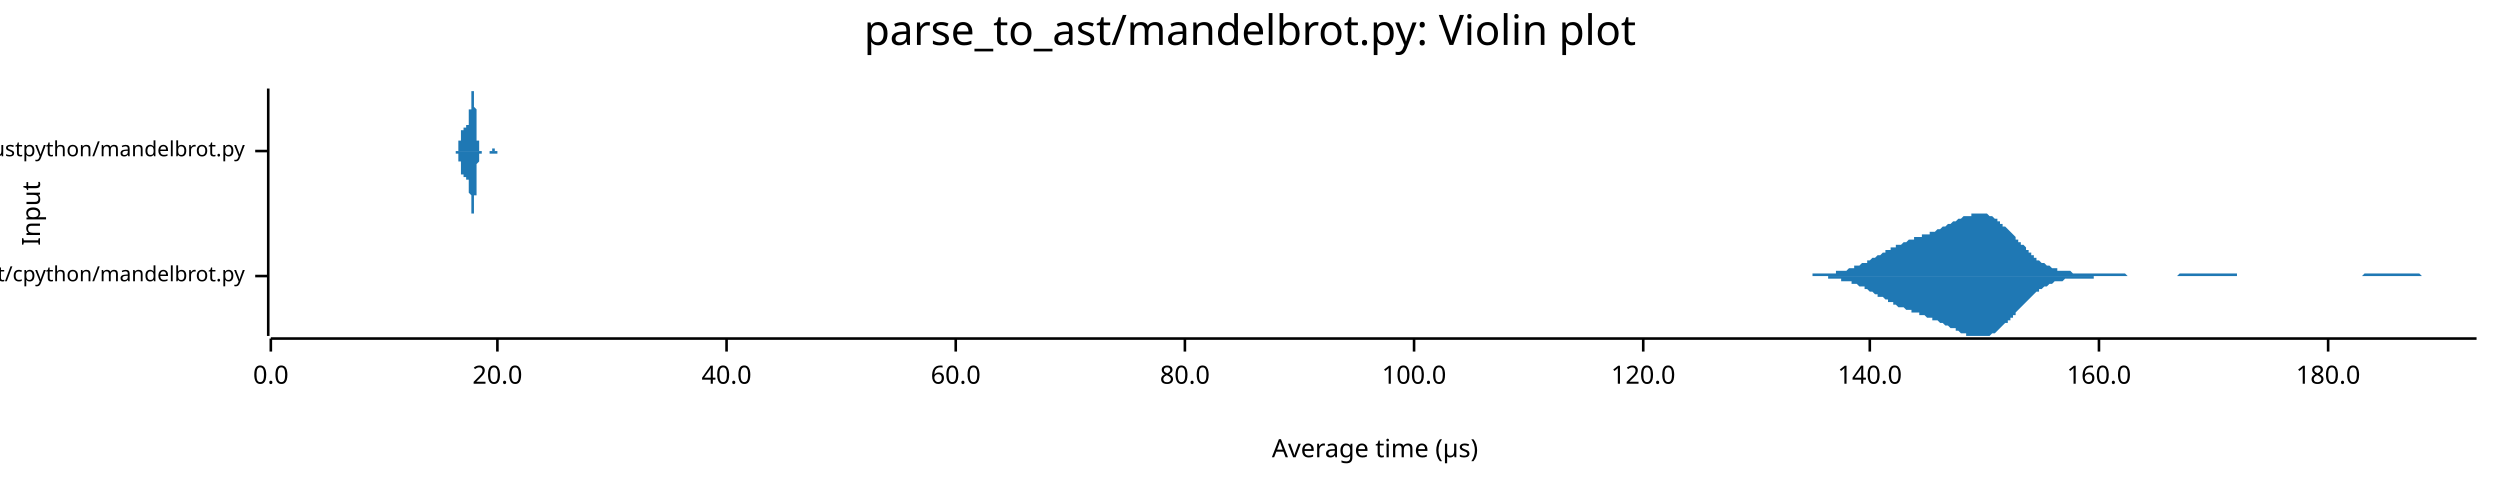
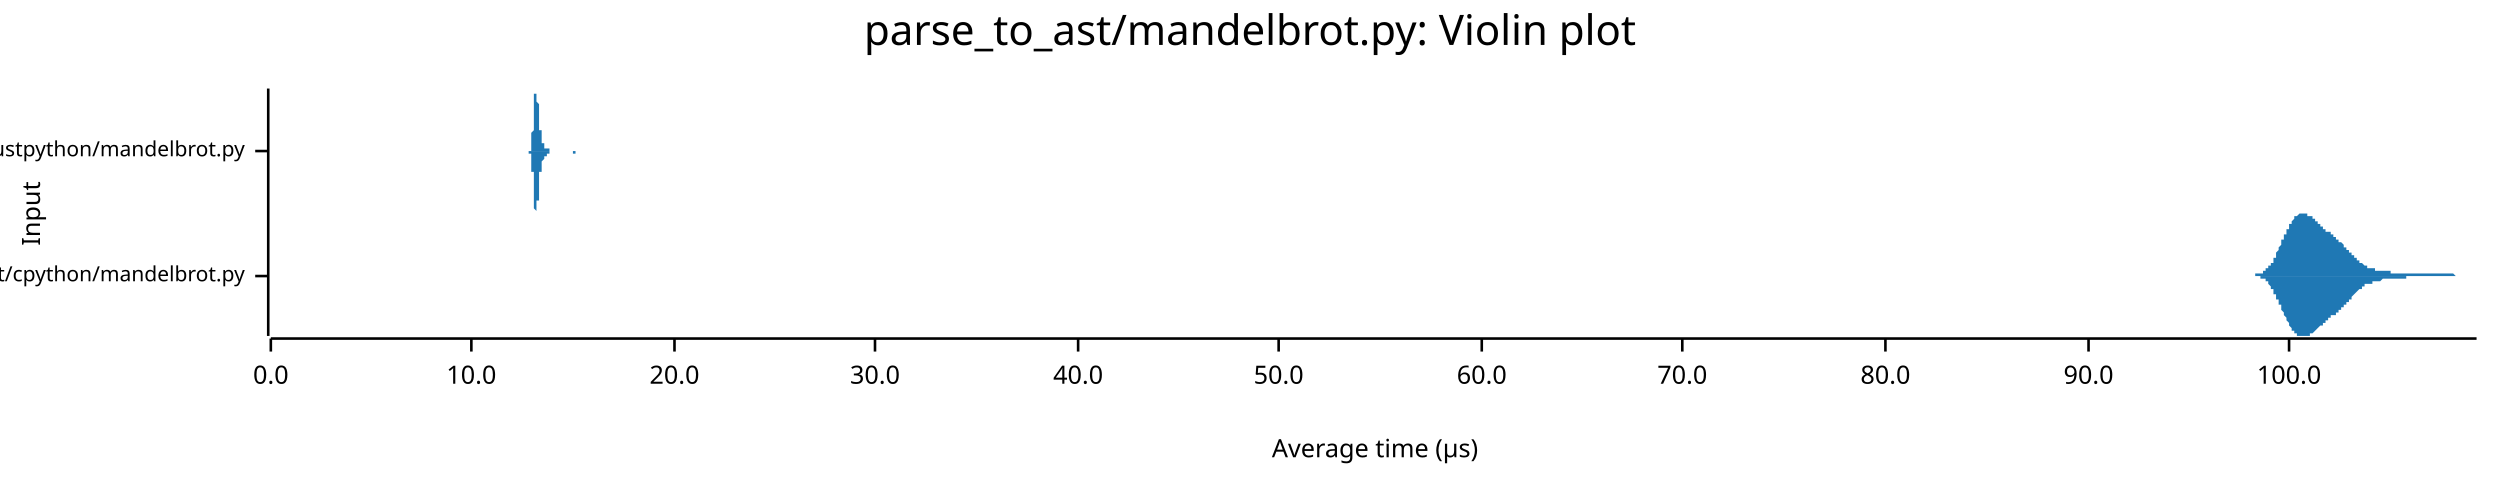
<svg xmlns="http://www.w3.org/2000/svg" width="960" height="186" viewBox="0 0 960 186">
  <text x="480" y="5" dy="0.76em" text-anchor="middle" font-family="sans-serif" font-size="16.129" opacity="1" fill="#000000">
parse_to_ast/mandelbrot.py: Violin plot
</text>
  <text x="8" y="82" dy="0.76em" text-anchor="middle" font-family="sans-serif" font-size="9.677" opacity="1" fill="#000000" transform="rotate(270, 8, 82)">
Input
</text>
  <text x="528" y="178" dy="-0.5ex" text-anchor="middle" font-family="sans-serif" font-size="9.677" opacity="1" fill="#000000">
Average time (µs)
</text>
  <polyline fill="none" opacity="1" stroke="#000000" stroke-width="1" points="103,34 103,129 " />
  <text x="94" y="106" dy="0.5ex" text-anchor="end" font-family="sans-serif" font-size="8.065" opacity="1" fill="#000000">
parse_to_ast/cpython/mandelbrot.py
</text>
  <polyline fill="none" opacity="1" stroke="#000000" stroke-width="1" points="98,106 103,106 " />
  <text x="94" y="58" dy="0.5ex" text-anchor="end" font-family="sans-serif" font-size="8.065" opacity="1" fill="#000000">
parse_to_ast/rustpython/mandelbrot.py
</text>
  <polyline fill="none" opacity="1" stroke="#000000" stroke-width="1" points="98,58 103,58 " />
  <polyline fill="none" opacity="1" stroke="#000000" stroke-width="1" points="104,130 951,130 " />
  <text x="104" y="140" dy="0.76em" text-anchor="middle" font-family="sans-serif" font-size="9.677" opacity="1" fill="#000000">
0.0
</text>
  <polyline fill="none" opacity="1" stroke="#000000" stroke-width="1" points="104,130 104,135 " />
-   <text x="191" y="140" dy="0.76em" text-anchor="middle" font-family="sans-serif" font-size="9.677" opacity="1" fill="#000000">
+   <text x="181" y="140" dy="0.76em" text-anchor="middle" font-family="sans-serif" font-size="9.677" opacity="1" fill="#000000">
+ 10.0
+ </text>
+   <polyline fill="none" opacity="1" stroke="#000000" stroke-width="1" points="181,130 181,135 " />
+   <text x="259" y="140" dy="0.76em" text-anchor="middle" font-family="sans-serif" font-size="9.677" opacity="1" fill="#000000">
20.0
</text>
-   <polyline fill="none" opacity="1" stroke="#000000" stroke-width="1" points="191,130 191,135 " />
-   <text x="279" y="140" dy="0.76em" text-anchor="middle" font-family="sans-serif" font-size="9.677" opacity="1" fill="#000000">
+   <polyline fill="none" opacity="1" stroke="#000000" stroke-width="1" points="259,130 259,135 " />
+   <text x="336" y="140" dy="0.76em" text-anchor="middle" font-family="sans-serif" font-size="9.677" opacity="1" fill="#000000">
+ 30.0
+ </text>
+   <polyline fill="none" opacity="1" stroke="#000000" stroke-width="1" points="336,130 336,135 " />
+   <text x="414" y="140" dy="0.76em" text-anchor="middle" font-family="sans-serif" font-size="9.677" opacity="1" fill="#000000">
40.0
</text>
-   <polyline fill="none" opacity="1" stroke="#000000" stroke-width="1" points="279,130 279,135 " />
-   <text x="367" y="140" dy="0.76em" text-anchor="middle" font-family="sans-serif" font-size="9.677" opacity="1" fill="#000000">
+   <polyline fill="none" opacity="1" stroke="#000000" stroke-width="1" points="414,130 414,135 " />
+   <text x="491" y="140" dy="0.76em" text-anchor="middle" font-family="sans-serif" font-size="9.677" opacity="1" fill="#000000">
+ 50.0
+ </text>
+   <polyline fill="none" opacity="1" stroke="#000000" stroke-width="1" points="491,130 491,135 " />
+   <text x="569" y="140" dy="0.76em" text-anchor="middle" font-family="sans-serif" font-size="9.677" opacity="1" fill="#000000">
60.0
</text>
-   <polyline fill="none" opacity="1" stroke="#000000" stroke-width="1" points="367,130 367,135 " />
-   <text x="455" y="140" dy="0.76em" text-anchor="middle" font-family="sans-serif" font-size="9.677" opacity="1" fill="#000000">
+   <polyline fill="none" opacity="1" stroke="#000000" stroke-width="1" points="569,130 569,135 " />
+   <text x="646" y="140" dy="0.76em" text-anchor="middle" font-family="sans-serif" font-size="9.677" opacity="1" fill="#000000">
+ 70.0
+ </text>
+   <polyline fill="none" opacity="1" stroke="#000000" stroke-width="1" points="646,130 646,135 " />
+   <text x="724" y="140" dy="0.76em" text-anchor="middle" font-family="sans-serif" font-size="9.677" opacity="1" fill="#000000">
80.0
</text>
-   <polyline fill="none" opacity="1" stroke="#000000" stroke-width="1" points="455,130 455,135 " />
-   <text x="543" y="140" dy="0.76em" text-anchor="middle" font-family="sans-serif" font-size="9.677" opacity="1" fill="#000000">
+   <polyline fill="none" opacity="1" stroke="#000000" stroke-width="1" points="724,130 724,135 " />
+   <text x="802" y="140" dy="0.76em" text-anchor="middle" font-family="sans-serif" font-size="9.677" opacity="1" fill="#000000">
+ 90.0
+ </text>
+   <polyline fill="none" opacity="1" stroke="#000000" stroke-width="1" points="802,130 802,135 " />
+   <text x="879" y="140" dy="0.76em" text-anchor="middle" font-family="sans-serif" font-size="9.677" opacity="1" fill="#000000">
100.0
</text>
-   <polyline fill="none" opacity="1" stroke="#000000" stroke-width="1" points="543,130 543,135 " />
-   <text x="631" y="140" dy="0.76em" text-anchor="middle" font-family="sans-serif" font-size="9.677" opacity="1" fill="#000000">
- 120.0
- </text>
-   <polyline fill="none" opacity="1" stroke="#000000" stroke-width="1" points="631,130 631,135 " />
-   <text x="718" y="140" dy="0.76em" text-anchor="middle" font-family="sans-serif" font-size="9.677" opacity="1" fill="#000000">
- 140.0
- </text>
-   <polyline fill="none" opacity="1" stroke="#000000" stroke-width="1" points="718,130 718,135 " />
-   <text x="806" y="140" dy="0.76em" text-anchor="middle" font-family="sans-serif" font-size="9.677" opacity="1" fill="#000000">
- 160.0
- </text>
-   <polyline fill="none" opacity="1" stroke="#000000" stroke-width="1" points="806,130 806,135 " />
-   <text x="894" y="140" dy="0.76em" text-anchor="middle" font-family="sans-serif" font-size="9.677" opacity="1" fill="#000000">
- 180.0
- </text>
-   <polyline fill="none" opacity="1" stroke="#000000" stroke-width="1" points="894,130 894,135 " />
-   <polygon opacity="1" fill="#1F78B4" points="682,106 682,106 683,106 683,106 684,106 684,106 685,106 685,106 686,106 686,106 687,106 688,106 688,106 689,106 689,106 690,106 690,106 691,106 691,106 692,106 692,106 693,106 693,106 694,106 695,106 695,106 696,106 696,105 697,105 697,105 698,105 698,105 699,105 699,105 700,105 700,105 701,105 702,105 702,105 703,105 703,105 704,105 704,105 705,105 705,104 706,104 706,104 707,104 707,104 708,104 709,104 709,104 710,103 710,103 711,103 711,103 712,103 712,102 713,102 713,102 714,102 714,102 715,101 716,101 716,101 717,101 717,100 718,100 718,100 719,99 719,99 720,99 720,99 721,98 721,98 722,98 723,97 723,97 724,97 724,96 725,96 725,96 726,96 726,95 727,95 727,95 728,95 728,94 729,94 730,94 730,94 731,93 731,93 732,93 732,93 733,92 733,92 734,92 734,92 735,92 735,91 736,91 737,91 737,91 738,91 738,90 739,90 739,90 740,90 740,90 741,90 741,89 742,89 742,89 743,89 744,88 744,88 745,88 745,88 746,87 746,87 747,87 747,87 748,86 748,86 749,86 749,86 750,85 751,85 751,85 752,84 752,84 753,84 753,84 754,83 754,83 755,83 755,83 756,83 757,83 757,82 758,82 758,82 759,82 759,82 760,82 760,82 761,82 761,82 762,82 762,82 763,82 764,83 764,83 765,83 765,83 766,84 766,84 767,84 767,85 768,85 768,86 769,86 769,87 770,87 771,88 771,88 772,89 772,89 773,90 773,90 774,91 774,92 775,92 775,93 776,93 776,94 777,94 778,95 778,96 779,96 779,97 780,97 780,98 781,98 781,99 782,99 782,100 783,100 783,100 784,101 785,101 785,101 786,102 786,102 787,102 787,102 788,103 788,103 789,103 789,103 790,103 790,104 791,104 792,104 792,104 793,104 793,104 794,104 794,104 795,104 795,104 796,105 796,105 797,105 797,105 798,105 799,105 799,105 800,105 800,105 801,105 801,105 802,105 802,105 803,105 803,105 804,105 804,105 805,105 806,105 806,105 807,105 807,105 808,105 808,105 809,105 809,105 810,105 810,105 811,105 811,105 812,105 813,105 813,105 814,105 814,105 815,105 815,105 816,105 816,105 817,106 817,106 818,106 818,106 819,106 820,106 820,106 821,106 821,106 822,106 822,106 823,106 823,106 824,106 824,106 825,106 825,106 826,106 827,106 827,106 828,106 828,106 829,106 829,106 830,106 830,106 831,106 831,106 832,106 832,106 833,106 834,106 834,106 835,106 835,106 836,106 836,106 837,105 837,105 838,105 838,105 839,105 839,105 840,105 841,105 841,105 842,105 842,105 843,105 843,105 844,105 844,105 845,105 845,105 846,105 846,105 847,105 848,105 848,105 849,105 849,105 850,105 850,105 851,105 851,105 852,105 852,105 853,105 854,105 854,105 855,105 855,105 856,105 856,105 857,105 857,105 858,105 858,105 859,105 859,106 860,106 861,106 861,106 862,106 862,106 863,106 863,106 864,106 864,106 865,106 865,106 866,106 866,106 867,106 868,106 868,106 869,106 869,106 870,106 870,106 871,106 871,106 872,106 872,106 873,106 873,106 874,106 875,106 875,106 876,106 876,106 877,106 877,106 878,106 878,106 879,106 879,106 880,106 880,106 881,106 882,106 882,106 883,106 883,106 884,106 884,106 885,106 885,106 886,106 886,106 887,106 887,106 888,106 889,106 889,106 890,106 890,106 891,106 891,106 892,106 892,106 893,106 893,106 894,106 894,106 895,106 896,106 896,106 897,106 897,106 898,106 898,106 899,106 899,106 900,106 900,106 901,106 901,106 902,106 903,106 903,106 904,106 904,106 905,106 905,106 906,106 906,106 907,106 907,106 908,105 908,105 909,105 910,105 910,105 911,105 911,105 912,105 912,105 913,105 913,105 914,105 914,105 915,105 915,105 916,105 917,105 917,105 918,105 918,105 919,105 919,105 920,105 920,105 921,105 921,105 922,105 922,105 923,105 924,105 924,105 925,105 925,105 926,105 926,105 927,105 927,105 928,105 928,105 929,105 929,105 930,106 931,106 931,106 932,106 932,106 933,106 933,106 934,106 934,106 935,106 935,106 936,106 936,106 937,106 938,106 938,106 939,106 939,106 940,106 940,106 941,106 941,106 942,106 942,106 943,106 943,106 944,106 945,106 945,106 946,106 946,106 947,106 947,106 948,106 948,106 949,106 949,106 950,106 951,106 951,106 682,106 " />
-   <polygon opacity="1" fill="#1F78B4" points="682,106 682,106 683,106 683,106 684,106 684,106 685,106 685,106 686,106 686,106 687,106 688,106 688,106 689,106 689,106 690,106 690,106 691,106 691,106 692,106 692,106 693,106 693,106 694,106 695,106 695,106 696,106 696,106 697,106 697,106 698,106 698,106 699,106 699,106 700,106 700,106 701,106 702,106 702,107 703,107 703,107 704,107 704,107 705,107 705,107 706,107 706,107 707,107 707,108 708,108 709,108 709,108 710,108 710,108 711,108 711,109 712,109 712,109 713,109 713,109 714,110 714,110 715,110 716,110 716,111 717,111 717,111 718,112 718,112 719,112 719,112 720,113 720,113 721,113 721,114 722,114 723,114 723,114 724,115 724,115 725,115 725,116 726,116 726,116 727,116 727,117 728,117 728,117 729,118 730,118 730,118 731,118 731,118 732,119 732,119 733,119 733,119 734,119 734,120 735,120 735,120 736,120 737,120 737,121 738,121 738,121 739,121 739,121 740,122 740,122 741,122 741,122 742,122 742,123 743,123 744,123 744,123 745,124 745,124 746,124 746,124 747,125 747,125 748,125 748,125 749,126 749,126 750,126 751,126 751,127 752,127 752,127 753,128 753,128 754,128 754,128 755,128 755,129 756,129 757,129 757,129 758,129 758,129 759,129 759,129 760,129 760,129 761,129 761,129 762,129 762,129 763,129 764,129 764,129 765,128 765,128 766,128 766,128 767,127 767,127 768,126 768,126 769,125 769,125 770,124 771,124 771,123 772,123 772,122 773,122 773,121 774,121 774,120 775,119 775,119 776,118 776,118 777,117 778,116 778,116 779,115 779,115 780,114 780,114 781,113 781,113 782,112 782,112 783,112 783,111 784,111 785,110 785,110 786,110 786,110 787,109 787,109 788,109 788,109 789,108 789,108 790,108 790,108 791,108 792,108 792,108 793,107 793,107 794,107 794,107 795,107 795,107 796,107 796,107 797,107 797,107 798,107 799,107 799,107 800,107 800,107 801,107 801,107 802,107 802,107 803,107 803,107 804,107 804,106 805,106 806,106 806,106 807,106 807,106 808,106 808,106 809,106 809,106 810,106 810,106 811,106 811,106 812,106 813,106 813,106 814,106 814,106 815,106 815,106 816,106 816,106 817,106 817,106 818,106 818,106 819,106 820,106 820,106 821,106 821,106 822,106 822,106 823,106 823,106 824,106 824,106 825,106 825,106 826,106 827,106 827,106 828,106 828,106 829,106 829,106 830,106 830,106 831,106 831,106 832,106 832,106 833,106 834,106 834,106 835,106 835,106 836,106 836,106 837,106 837,106 838,106 838,106 839,106 839,106 840,106 841,106 841,106 842,106 842,106 843,106 843,106 844,106 844,106 845,106 845,106 846,106 846,106 847,106 848,106 848,106 849,106 849,106 850,106 850,106 851,106 851,106 852,106 852,106 853,106 854,106 854,106 855,106 855,106 856,106 856,106 857,106 857,106 858,106 858,106 859,106 859,106 860,106 861,106 861,106 862,106 862,106 863,106 863,106 864,106 864,106 865,106 865,106 866,106 866,106 867,106 868,106 868,106 869,106 869,106 870,106 870,106 871,106 871,106 872,106 872,106 873,106 873,106 874,106 875,106 875,106 876,106 876,106 877,106 877,106 878,106 878,106 879,106 879,106 880,106 880,106 881,106 882,106 882,106 883,106 883,106 884,106 884,106 885,106 885,106 886,106 886,106 887,106 887,106 888,106 889,106 889,106 890,106 890,106 891,106 891,106 892,106 892,106 893,106 893,106 894,106 894,106 895,106 896,106 896,106 897,106 897,106 898,106 898,106 899,106 899,106 900,106 900,106 901,106 901,106 902,106 903,106 903,106 904,106 904,106 905,106 905,106 906,106 906,106 907,106 907,106 908,106 908,106 909,106 910,106 910,106 911,106 911,106 912,106 912,106 913,106 913,106 914,106 914,106 915,106 915,106 916,106 917,106 917,106 918,106 918,106 919,106 919,106 920,106 920,106 921,106 921,106 922,106 922,106 923,106 924,106 924,106 925,106 925,106 926,106 926,106 927,106 927,106 928,106 928,106 929,106 929,106 930,106 931,106 931,106 932,106 932,106 933,106 933,106 934,106 934,106 935,106 935,106 936,106 936,106 937,106 938,106 938,106 939,106 939,106 940,106 940,106 941,106 941,106 942,106 942,106 943,106 943,106 944,106 945,106 945,106 946,106 946,106 947,106 947,106 948,106 948,106 949,106 949,106 950,106 951,106 951,106 682,106 " />
-   <polygon opacity="1" fill="#1F78B4" points="174,58 174,58 174,58 174,58 175,58 175,58 175,58 175,58 175,58 175,58 175,58 175,58 175,58 175,58 175,58 175,58 175,58 175,58 175,58 175,58 175,58 175,58 175,58 175,58 175,58 175,58 175,58 175,58 175,58 175,58 175,58 175,58 175,58 176,58 176,57 176,57 176,57 176,57 176,57 176,57 176,57 176,57 176,57 176,57 176,57 176,57 176,56 176,56 176,56 176,56 176,56 176,56 176,56 176,56 176,55 176,55 176,55 176,55 176,55 176,55 176,54 177,54 177,54 177,54 177,54 177,54 177,53 177,53 177,53 177,53 177,53 177,53 177,52 177,52 177,52 177,52 177,52 177,52 177,51 177,51 177,51 177,51 177,51 177,51 177,51 177,50 177,50 177,50 177,50 177,50 178,50 178,50 178,50 178,50 178,50 178,49 178,49 178,49 178,49 178,49 178,49 178,49 178,49 178,49 178,49 178,49 178,49 178,49 178,49 178,49 178,49 178,49 178,49 178,49 178,49 178,49 178,49 178,49 179,49 179,49 179,49 179,49 179,49 179,49 179,49 179,49 179,49 179,49 179,49 179,49 179,49 179,49 179,49 179,48 179,48 179,48 179,48 179,48 179,48 179,48 179,48 179,48 179,48 179,48 179,48 179,48 179,48 180,48 180,47 180,47 180,47 180,47 180,47 180,47 180,47 180,47 180,46 180,46 180,46 180,46 180,46 180,46 180,45 180,45 180,45 180,45 180,44 180,44 180,44 180,44 180,43 180,43 180,43 180,43 180,42 181,42 181,42 181,41 181,41 181,41 181,40 181,40 181,40 181,39 181,39 181,39 181,38 181,38 181,38 181,38 181,37 181,37 181,37 181,36 181,36 181,36 181,36 181,35 181,35 181,35 181,35 181,35 181,35 181,35 182,35 182,35 182,34 182,35 182,35 182,35 182,35 182,35 182,35 182,35 182,35 182,35 182,36 182,36 182,36 182,36 182,37 182,37 182,37 182,38 182,38 182,39 182,39 182,39 182,40 182,40 182,41 182,41 183,42 183,42 183,43 183,43 183,44 183,44 183,45 183,45 183,46 183,46 183,47 183,47 183,48 183,48 183,49 183,49 183,49 183,50 183,50 183,51 183,51 183,51 183,52 183,52 183,53 183,53 183,53 183,53 183,54 184,54 184,54 184,55 184,55 184,55 184,55 184,55 184,56 184,56 184,56 184,56 184,56 184,56 184,57 184,57 184,57 184,57 184,57 184,57 184,57 184,57 184,57 184,58 184,58 184,58 184,58 184,58 184,58 185,58 185,58 185,58 185,58 185,58 185,58 185,58 185,58 185,58 185,58 185,58 185,58 185,58 185,58 185,58 185,58 185,58 185,58 185,58 185,58 185,58 185,58 185,58 185,58 185,58 185,58 185,58 185,58 185,58 186,58 186,58 186,58 186,58 186,58 186,58 186,58 186,58 186,58 186,58 186,58 186,58 186,58 186,58 186,58 186,58 186,58 186,58 186,58 186,58 186,58 186,58 186,58 186,58 186,58 186,58 186,58 186,58 187,58 187,58 187,58 187,58 187,58 187,58 187,58 187,58 187,58 187,58 187,58 187,58 187,58 187,58 187,58 187,58 187,58 187,58 187,58 187,58 187,58 187,58 187,58 187,58 187,58 187,58 187,58 187,58 187,58 188,58 188,58 188,58 188,58 188,58 188,58 188,58 188,58 188,58 188,58 188,58 188,58 188,58 188,58 188,58 188,58 188,58 188,58 188,58 188,58 188,58 188,58 188,58 188,58 188,58 188,58 188,58 188,58 188,58 189,58 189,58 189,58 189,58 189,57 189,57 189,57 189,57 189,57 189,57 189,57 189,57 189,57 189,57 189,57 189,57 189,57 189,57 189,57 189,57 189,57 189,57 189,57 189,57 189,57 189,57 189,57 189,57 190,57 190,57 190,57 190,57 190,58 190,58 190,58 190,58 190,58 190,58 190,58 190,58 190,58 190,58 190,58 190,58 190,58 190,58 190,58 190,58 190,58 190,58 190,58 190,58 190,58 190,58 190,58 190,58 190,58 191,58 191,58 191,58 191,58 191,58 191,58 191,58 191,58 191,58 191,58 191,58 191,58 191,58 191,58 191,58 191,58 191,58 191,58 191,58 191,58 191,58 191,58 191,58 191,58 191,58 191,58 191,58 191,58 192,58 192,58 192,58 192,58 192,58 192,58 192,58 192,58 192,58 192,58 192,58 192,58 174,58 " />
-   <polygon opacity="1" fill="#1F78B4" points="174,58 174,58 174,58 174,58 175,58 175,58 175,58 175,58 175,58 175,58 175,58 175,58 175,58 175,58 175,58 175,58 175,58 175,58 175,58 175,58 175,58 175,58 175,59 175,59 175,59 175,59 175,59 175,59 175,59 175,59 175,59 175,59 175,59 176,59 176,59 176,59 176,59 176,59 176,59 176,59 176,59 176,60 176,60 176,60 176,60 176,60 176,60 176,60 176,60 176,60 176,61 176,61 176,61 176,61 176,61 176,61 176,61 176,62 176,62 176,62 176,62 177,62 177,62 177,63 177,63 177,63 177,63 177,63 177,63 177,64 177,64 177,64 177,64 177,64 177,64 177,65 177,65 177,65 177,65 177,65 177,65 177,66 177,66 177,66 177,66 177,66 177,66 177,66 177,66 177,67 178,67 178,67 178,67 178,67 178,67 178,67 178,67 178,67 178,67 178,67 178,67 178,67 178,67 178,67 178,67 178,67 178,68 178,68 178,68 178,68 178,68 178,68 178,68 178,68 178,68 178,68 178,68 178,68 179,68 179,68 179,68 179,68 179,68 179,68 179,68 179,68 179,68 179,68 179,68 179,68 179,68 179,68 179,68 179,68 179,68 179,68 179,68 179,68 179,68 179,68 179,68 179,68 179,68 179,69 179,69 179,69 179,69 180,69 180,69 180,69 180,69 180,69 180,69 180,70 180,70 180,70 180,70 180,70 180,70 180,71 180,71 180,71 180,71 180,71 180,72 180,72 180,72 180,72 180,73 180,73 180,73 180,73 180,74 180,74 180,74 181,75 181,75 181,75 181,75 181,76 181,76 181,76 181,77 181,77 181,77 181,78 181,78 181,78 181,79 181,79 181,79 181,80 181,80 181,80 181,80 181,81 181,81 181,81 181,81 181,81 181,82 181,82 181,82 181,82 182,82 182,82 182,82 182,82 182,82 182,82 182,82 182,82 182,82 182,81 182,81 182,81 182,81 182,81 182,80 182,80 182,80 182,79 182,79 182,79 182,78 182,78 182,78 182,77 182,77 182,76 182,76 182,75 183,75 183,74 183,74 183,73 183,73 183,72 183,72 183,71 183,71 183,70 183,70 183,69 183,69 183,68 183,68 183,68 183,67 183,67 183,66 183,66 183,65 183,65 183,65 183,64 183,64 183,64 183,63 183,63 183,63 184,62 184,62 184,62 184,62 184,61 184,61 184,61 184,61 184,61 184,60 184,60 184,60 184,60 184,60 184,60 184,60 184,60 184,59 184,59 184,59 184,59 184,59 184,59 184,59 184,59 184,59 184,59 184,59 185,59 185,59 185,59 185,59 185,59 185,58 185,58 185,58 185,58 185,58 185,58 185,58 185,58 185,58 185,58 185,58 185,58 185,58 185,58 185,58 185,58 185,58 185,58 185,58 185,58 185,58 185,58 185,58 185,58 186,58 186,58 186,58 186,58 186,58 186,58 186,58 186,58 186,58 186,58 186,58 186,58 186,58 186,58 186,58 186,58 186,58 186,58 186,58 186,58 186,58 186,58 186,58 186,58 186,58 186,58 186,58 186,58 187,58 187,58 187,58 187,58 187,58 187,58 187,58 187,58 187,58 187,58 187,58 187,58 187,58 187,58 187,58 187,58 187,58 187,58 187,58 187,58 187,58 187,58 187,58 187,58 187,58 187,58 187,58 187,58 187,58 188,58 188,58 188,58 188,58 188,58 188,58 188,58 188,58 188,59 188,59 188,59 188,59 188,59 188,59 188,59 188,59 188,59 188,59 188,59 188,59 188,59 188,59 188,59 188,59 188,59 188,59 188,59 188,59 188,59 189,59 189,59 189,59 189,59 189,59 189,59 189,59 189,59 189,59 189,59 189,59 189,59 189,59 189,59 189,59 189,59 189,59 189,59 189,59 189,59 189,59 189,59 189,59 189,59 189,59 189,59 189,59 189,59 190,59 190,59 190,59 190,59 190,59 190,59 190,59 190,59 190,59 190,59 190,59 190,59 190,59 190,59 190,59 190,59 190,59 190,59 190,59 190,59 190,59 190,59 190,59 190,59 190,59 190,59 190,59 190,59 190,59 191,59 191,58 191,58 191,58 191,58 191,58 191,58 191,58 191,58 191,58 191,58 191,58 191,58 191,58 191,58 191,58 191,58 191,58 191,58 191,58 191,58 191,58 191,58 191,58 191,58 191,58 191,58 191,58 192,58 192,58 192,58 192,58 192,58 192,58 192,58 192,58 192,58 192,58 192,58 192,58 174,58 " />
+   <polyline fill="none" opacity="1" stroke="#000000" stroke-width="1" points="879,130 879,135 " />
+   <polygon opacity="1" fill="#1F78B4" points="862,106 862,106 862,106 862,106 863,106 863,106 863,106 863,106 863,106 863,106 864,106 864,106 864,106 864,106 864,106 865,106 865,106 865,106 865,106 865,106 865,106 866,106 866,105 866,105 866,105 866,105 866,105 867,105 867,105 867,105 867,105 867,105 868,105 868,105 868,105 868,105 868,105 868,105 869,105 869,104 869,104 869,104 869,104 870,104 870,104 870,104 870,104 870,103 870,103 871,103 871,103 871,103 871,103 871,102 871,102 872,102 872,102 872,101 872,101 872,101 873,101 873,100 873,100 873,100 873,99 873,99 874,99 874,98 874,98 874,98 874,97 874,97 875,96 875,96 875,96 875,95 875,95 876,94 876,94 876,94 876,93 876,93 876,92 877,92 877,92 877,91 877,91 877,90 878,90 878,90 878,89 878,89 878,88 878,88 879,88 879,87 879,87 879,87 879,86 879,86 880,86 880,85 880,85 880,85 880,85 881,84 881,84 881,84 881,84 881,84 881,83 882,83 882,83 882,83 882,83 882,83 882,83 883,82 883,82 883,82 883,82 883,82 884,82 884,82 884,82 884,82 884,82 884,82 885,82 885,82 885,82 885,82 885,82 885,82 886,82 886,82 886,82 886,83 886,83 887,83 887,83 887,83 887,83 887,83 887,83 888,83 888,84 888,84 888,84 888,84 889,84 889,84 889,84 889,85 889,85 889,85 890,85 890,85 890,85 890,86 890,86 890,86 891,86 891,86 891,86 891,87 891,87 892,87 892,87 892,87 892,87 892,87 892,88 893,88 893,88 893,88 893,88 893,88 893,89 894,89 894,89 894,89 894,89 894,89 895,89 895,89 895,90 895,90 895,90 895,90 896,90 896,90 896,90 896,91 896,91 897,91 897,91 897,91 897,91 897,91 897,92 898,92 898,92 898,92 898,92 898,92 898,93 899,93 899,93 899,93 899,93 899,93 900,94 900,94 900,94 900,94 900,94 900,95 901,95 901,95 901,95 901,95 901,96 901,96 902,96 902,96 902,96 902,97 902,97 903,97 903,97 903,97 903,98 903,98 903,98 904,98 904,98 904,99 904,99 904,99 905,99 905,99 905,99 905,100 905,100 905,100 906,100 906,100 906,100 906,101 906,101 906,101 907,101 907,101 907,101 907,101 907,101 908,102 908,102 908,102 908,102 908,102 908,102 909,102 909,102 909,102 909,102 909,102 909,103 910,103 910,103 910,103 910,103 910,103 911,103 911,103 911,103 911,103 911,103 911,103 912,103 912,103 912,103 912,103 912,103 912,104 913,104 913,104 913,104 913,104 913,104 914,104 914,104 914,104 914,104 914,104 914,104 915,104 915,104 915,104 915,104 915,104 916,104 916,104 916,104 916,104 916,104 916,104 917,104 917,104 917,104 917,104 917,104 917,104 918,104 918,105 918,105 918,105 918,105 919,105 919,105 919,105 919,105 919,105 919,105 920,105 920,105 920,105 920,105 920,105 920,105 921,105 921,105 921,105 921,105 921,105 922,105 922,105 922,105 922,105 922,105 922,105 923,105 923,105 923,105 923,105 923,105 924,105 924,105 924,105 924,105 924,105 924,105 925,105 925,105 925,105 925,105 925,105 925,105 926,105 926,105 926,105 926,105 926,105 927,105 927,105 927,105 927,105 927,105 927,105 928,105 928,105 928,105 928,105 928,105 928,105 929,105 929,105 929,105 929,105 929,105 930,105 930,105 930,105 930,105 930,105 930,105 931,105 931,105 931,105 931,105 931,105 931,105 932,105 932,105 932,105 932,105 932,105 933,105 933,105 933,105 933,105 933,105 933,105 934,105 934,105 934,105 934,105 934,105 935,105 935,105 935,105 935,105 935,105 935,105 936,105 936,105 936,105 936,105 936,105 936,105 937,105 937,105 937,105 937,105 937,105 938,105 938,105 938,105 938,105 938,105 938,105 939,105 939,105 939,105 939,105 939,105 939,105 940,105 940,105 940,105 940,105 940,105 941,105 941,105 941,105 941,105 941,105 941,105 942,105 942,105 942,105 942,105 942,105 943,106 943,106 943,106 943,106 943,106 943,106 944,106 944,106 944,106 944,106 944,106 944,106 945,106 945,106 945,106 945,106 945,106 946,106 946,106 946,106 946,106 946,106 946,106 947,106 947,106 947,106 947,106 947,106 947,106 948,106 948,106 948,106 948,106 948,106 949,106 949,106 949,106 949,106 949,106 949,106 950,106 950,106 950,106 950,106 950,106 951,106 951,106 862,106 " />
+   <polygon opacity="1" fill="#1F78B4" points="862,106 862,106 862,106 862,106 863,106 863,106 863,106 863,106 863,106 863,106 864,106 864,106 864,106 864,106 864,106 865,106 865,106 865,106 865,106 865,106 865,106 866,106 866,106 866,106 866,106 866,106 866,106 867,106 867,106 867,106 867,106 867,106 868,106 868,106 868,107 868,107 868,107 868,107 869,107 869,107 869,107 869,107 869,107 870,107 870,108 870,108 870,108 870,108 870,108 871,108 871,109 871,109 871,109 871,109 871,109 872,110 872,110 872,110 872,110 872,111 873,111 873,111 873,112 873,112 873,112 873,113 874,113 874,113 874,114 874,114 874,114 874,115 875,115 875,115 875,116 875,116 875,117 876,117 876,117 876,118 876,118 876,119 876,119 877,120 877,120 877,120 877,121 877,121 878,122 878,122 878,122 878,123 878,123 878,123 879,124 879,124 879,124 879,125 879,125 879,125 880,126 880,126 880,126 880,127 880,127 881,127 881,127 881,128 881,128 881,128 881,128 882,128 882,128 882,129 882,129 882,129 882,129 883,129 883,129 883,129 883,129 883,129 884,129 884,129 884,129 884,129 884,129 884,129 885,129 885,129 885,129 885,129 885,129 885,129 886,129 886,129 886,129 886,129 886,129 887,129 887,129 887,129 887,128 887,128 887,128 888,128 888,128 888,128 888,128 888,128 889,127 889,127 889,127 889,127 889,127 889,127 890,126 890,126 890,126 890,126 890,126 890,126 891,125 891,125 891,125 891,125 891,125 892,125 892,125 892,124 892,124 892,124 892,124 893,124 893,124 893,123 893,123 893,123 893,123 894,123 894,123 894,123 894,122 894,122 895,122 895,122 895,122 895,122 895,122 895,121 896,121 896,121 896,121 896,121 896,121 897,121 897,120 897,120 897,120 897,120 897,120 898,120 898,120 898,119 898,119 898,119 898,119 899,119 899,119 899,118 899,118 899,118 900,118 900,118 900,117 900,117 900,117 900,117 901,117 901,117 901,116 901,116 901,116 901,116 902,116 902,115 902,115 902,115 902,115 903,115 903,114 903,114 903,114 903,114 903,114 904,113 904,113 904,113 904,113 904,113 905,112 905,112 905,112 905,112 905,112 905,112 906,111 906,111 906,111 906,111 906,111 906,111 907,111 907,110 907,110 907,110 907,110 908,110 908,110 908,110 908,110 908,110 908,109 909,109 909,109 909,109 909,109 909,109 909,109 910,109 910,109 910,109 910,109 910,109 911,109 911,108 911,108 911,108 911,108 911,108 912,108 912,108 912,108 912,108 912,108 912,108 913,108 913,108 913,108 913,108 913,108 914,108 914,108 914,108 914,108 914,108 914,108 915,107 915,107 915,107 915,107 915,107 916,107 916,107 916,107 916,107 916,107 916,107 917,107 917,107 917,107 917,107 917,107 917,107 918,107 918,107 918,107 918,107 918,107 919,107 919,107 919,107 919,107 919,107 919,107 920,107 920,107 920,107 920,107 920,107 920,107 921,107 921,107 921,107 921,107 921,107 922,107 922,107 922,107 922,107 922,107 922,107 923,107 923,107 923,107 923,107 923,107 924,107 924,107 924,107 924,107 924,106 924,106 925,106 925,106 925,106 925,106 925,106 925,106 926,106 926,106 926,106 926,106 926,106 927,106 927,106 927,106 927,106 927,106 927,106 928,106 928,106 928,106 928,106 928,106 928,106 929,106 929,106 929,106 929,106 929,106 930,106 930,106 930,106 930,106 930,106 930,106 931,106 931,106 931,106 931,106 931,106 931,106 932,106 932,106 932,106 932,106 932,106 933,106 933,106 933,106 933,106 933,106 933,106 934,106 934,106 934,106 934,106 934,106 935,106 935,106 935,106 935,106 935,106 935,106 936,106 936,106 936,106 936,106 936,106 936,106 937,106 937,106 937,106 937,106 937,106 938,106 938,106 938,106 938,106 938,106 938,106 939,106 939,106 939,106 939,106 939,106 939,106 940,106 940,106 940,106 940,106 940,106 941,106 941,106 941,106 941,106 941,106 941,106 942,106 942,106 942,106 942,106 942,106 943,106 943,106 943,106 943,106 943,106 943,106 944,106 944,106 944,106 944,106 944,106 944,106 945,106 945,106 945,106 945,106 945,106 946,106 946,106 946,106 946,106 946,106 946,106 947,106 947,106 947,106 947,106 947,106 947,106 948,106 948,106 948,106 948,106 948,106 949,106 949,106 949,106 949,106 949,106 949,106 950,106 950,106 950,106 950,106 950,106 951,106 951,106 862,106 " />
+   <polygon opacity="1" fill="#1F78B4" points="203,58 203,58 203,58 203,58 203,58 203,58 203,58 203,58 203,58 203,58 203,58 203,58 203,58 203,58 203,58 203,58 203,58 204,58 204,58 204,57 204,57 204,57 204,57 204,57 204,57 204,57 204,56 204,56 204,56 204,56 204,55 204,55 204,55 204,54 204,54 204,54 204,53 204,53 204,52 204,52 204,51 204,51 205,50 205,50 205,49 205,48 205,48 205,47 205,46 205,46 205,45 205,44 205,44 205,43 205,42 205,42 205,41 205,40 205,40 205,39 205,39 205,38 205,38 205,37 205,37 205,36 206,36 206,36 206,35 206,35 206,35 206,35 206,35 206,35 206,34 206,35 206,35 206,35 206,35 206,35 206,35 206,36 206,36 206,36 206,37 206,37 206,38 206,38 206,38 206,39 206,39 207,40 207,40 207,41 207,41 207,42 207,42 207,43 207,43 207,44 207,44 207,45 207,45 207,46 207,46 207,47 207,47 207,48 207,48 207,48 207,49 207,49 207,49 207,50 207,50 208,50 208,51 208,51 208,51 208,51 208,52 208,52 208,52 208,52 208,53 208,53 208,53 208,53 208,53 208,54 208,54 208,54 208,54 208,54 208,54 208,54 208,55 208,55 208,55 208,55 209,55 209,55 209,55 209,55 209,55 209,56 209,56 209,56 209,56 209,56 209,56 209,56 209,56 209,56 209,56 209,56 209,56 209,56 209,56 209,56 209,56 209,56 209,56 209,56 209,57 210,57 210,57 210,57 210,57 210,57 210,57 210,57 210,57 210,57 210,57 210,57 210,57 210,57 210,57 210,57 210,57 210,57 210,57 210,57 210,57 210,57 210,57 210,57 210,57 211,57 211,57 211,58 211,58 211,58 211,58 211,58 211,58 211,58 211,58 211,58 211,58 211,58 211,58 211,58 211,58 211,58 211,58 211,58 211,58 211,58 211,58 211,58 211,58 211,58 212,58 212,58 212,58 212,58 212,58 212,58 212,58 212,58 212,58 212,58 212,58 212,58 212,58 212,58 212,58 212,58 212,58 212,58 212,58 212,58 212,58 212,58 212,58 212,58 213,58 213,58 213,58 213,58 213,58 213,58 213,58 213,58 213,58 213,58 213,58 213,58 213,58 213,58 213,58 213,58 213,58 213,58 213,58 213,58 213,58 213,58 213,58 213,58 213,58 214,58 214,58 214,58 214,58 214,58 214,58 214,58 214,58 214,58 214,58 214,58 214,58 214,58 214,58 214,58 214,58 214,58 214,58 214,58 214,58 214,58 214,58 214,58 214,58 215,58 215,58 215,58 215,58 215,58 215,58 215,58 215,58 215,58 215,58 215,58 215,58 215,58 215,58 215,58 215,58 215,58 215,58 215,58 215,58 215,58 215,58 215,58 215,58 215,58 216,58 216,58 216,58 216,58 216,58 216,58 216,58 216,58 216,58 216,58 216,58 216,58 216,58 216,58 216,58 216,58 216,58 216,58 216,58 216,58 216,58 216,58 216,58 216,58 217,58 217,58 217,58 217,58 217,58 217,58 217,58 217,58 217,58 217,58 217,58 217,58 217,58 217,58 217,58 217,58 217,58 217,58 217,58 217,58 217,58 217,58 217,58 217,58 217,58 218,58 218,58 218,58 218,58 218,58 218,58 218,58 218,58 218,58 218,58 218,58 218,58 218,58 218,58 218,58 218,58 218,58 218,58 218,58 218,58 218,58 218,58 218,58 218,58 219,58 219,58 219,58 219,58 219,58 219,58 219,58 219,58 219,58 219,58 219,58 219,58 219,58 219,58 219,58 219,58 219,58 219,58 219,58 219,58 219,58 219,58 219,58 219,58 219,58 220,58 220,58 220,58 220,58 220,58 220,58 220,58 220,58 220,58 220,58 220,58 220,58 220,58 220,58 220,58 220,58 220,58 220,58 220,58 220,58 220,58 220,58 220,58 220,58 221,58 221,58 221,58 221,58 221,58 221,58 221,58 221,58 221,58 221,58 221,58 221,58 221,58 221,58 221,58 221,58 221,58 221,58 221,58 221,58 221,58 221,58 221,58 221,58 221,58 222,58 222,58 222,58 222,58 222,58 222,58 222,58 222,58 222,58 222,58 222,58 222,58 222,58 222,58 222,58 222,58 222,58 222,58 222,58 222,58 222,58 222,58 222,58 222,58 223,58 223,58 223,58 223,58 223,58 223,58 223,58 223,58 223,58 223,58 223,58 223,58 223,58 223,58 223,58 223,58 223,58 223,58 203,58 " />
+   <polygon opacity="1" fill="#1F78B4" points="203,58 203,58 203,58 203,58 203,58 203,58 203,58 203,58 203,58 203,58 203,58 203,59 203,59 203,59 203,59 203,59 203,59 204,59 204,59 204,59 204,59 204,59 204,59 204,60 204,60 204,60 204,60 204,60 204,61 204,61 204,61 204,61 204,62 204,62 204,63 204,63 204,63 204,64 204,64 204,65 204,65 204,66 205,66 205,67 205,68 205,68 205,69 205,69 205,70 205,71 205,71 205,72 205,73 205,73 205,74 205,75 205,75 205,76 205,77 205,77 205,78 205,78 205,79 205,79 205,80 205,80 206,81 206,81 206,81 206,81 206,82 206,82 206,82 206,82 206,82 206,82 206,82 206,82 206,82 206,81 206,81 206,81 206,81 206,80 206,80 206,79 206,79 206,79 206,78 206,78 206,77 207,77 207,76 207,76 207,75 207,75 207,74 207,74 207,73 207,73 207,72 207,72 207,71 207,71 207,70 207,70 207,69 207,69 207,69 207,68 207,68 207,67 207,67 207,67 207,66 208,66 208,66 208,66 208,65 208,65 208,65 208,65 208,64 208,64 208,64 208,64 208,64 208,63 208,63 208,63 208,63 208,63 208,62 208,62 208,62 208,62 208,62 208,62 208,62 208,62 209,61 209,61 209,61 209,61 209,61 209,61 209,61 209,61 209,61 209,61 209,61 209,61 209,60 209,60 209,60 209,60 209,60 209,60 209,60 209,60 209,60 209,60 209,60 209,60 209,60 210,60 210,60 210,60 210,60 210,60 210,60 210,60 210,60 210,60 210,60 210,60 210,60 210,59 210,59 210,59 210,59 210,59 210,59 210,59 210,59 210,59 210,59 210,59 210,59 211,59 211,59 211,59 211,59 211,59 211,59 211,59 211,59 211,59 211,59 211,59 211,59 211,59 211,59 211,59 211,59 211,59 211,59 211,59 211,58 211,58 211,58 211,58 211,58 211,58 212,58 212,58 212,58 212,58 212,58 212,58 212,58 212,58 212,58 212,58 212,58 212,58 212,58 212,58 212,58 212,58 212,58 212,58 212,58 212,58 212,58 212,58 212,58 212,58 213,58 213,58 213,58 213,58 213,58 213,58 213,58 213,58 213,58 213,58 213,58 213,58 213,58 213,58 213,58 213,58 213,58 213,58 213,58 213,58 213,58 213,58 213,58 213,58 213,58 214,58 214,58 214,58 214,58 214,58 214,58 214,58 214,58 214,58 214,58 214,58 214,58 214,58 214,58 214,58 214,58 214,58 214,58 214,58 214,58 214,58 214,58 214,58 214,58 215,58 215,58 215,58 215,58 215,58 215,58 215,58 215,58 215,58 215,58 215,58 215,58 215,58 215,58 215,58 215,58 215,58 215,58 215,58 215,58 215,58 215,58 215,58 215,58 215,58 216,58 216,58 216,58 216,58 216,58 216,58 216,58 216,58 216,58 216,58 216,58 216,58 216,58 216,58 216,58 216,58 216,58 216,58 216,58 216,58 216,58 216,58 216,58 216,58 217,58 217,58 217,58 217,58 217,58 217,58 217,58 217,58 217,58 217,58 217,58 217,58 217,58 217,58 217,58 217,58 217,58 217,58 217,58 217,58 217,58 217,58 217,58 217,58 217,58 218,58 218,58 218,58 218,58 218,58 218,58 218,58 218,58 218,58 218,58 218,58 218,58 218,58 218,58 218,58 218,58 218,58 218,58 218,58 218,58 218,58 218,58 218,58 218,58 219,58 219,58 219,58 219,58 219,58 219,58 219,58 219,58 219,58 219,58 219,58 219,58 219,58 219,58 219,58 219,58 219,58 219,58 219,58 219,58 219,58 219,58 219,58 219,58 219,58 220,58 220,58 220,58 220,58 220,58 220,58 220,58 220,58 220,58 220,58 220,58 220,58 220,58 220,58 220,58 220,58 220,58 220,58 220,58 220,59 220,59 220,59 220,59 220,59 221,59 221,59 221,59 221,59 221,59 221,59 221,59 221,59 221,59 221,59 221,59 221,59 221,59 221,59 221,59 221,59 221,59 221,59 221,59 221,59 221,59 221,59 221,59 221,58 221,58 222,58 222,58 222,58 222,58 222,58 222,58 222,58 222,58 222,58 222,58 222,58 222,58 222,58 222,58 222,58 222,58 222,58 222,58 222,58 222,58 222,58 222,58 222,58 222,58 223,58 223,58 223,58 223,58 223,58 223,58 223,58 223,58 223,58 223,58 223,58 223,58 223,58 223,58 223,58 223,58 223,58 223,58 203,58 " />
</svg>
